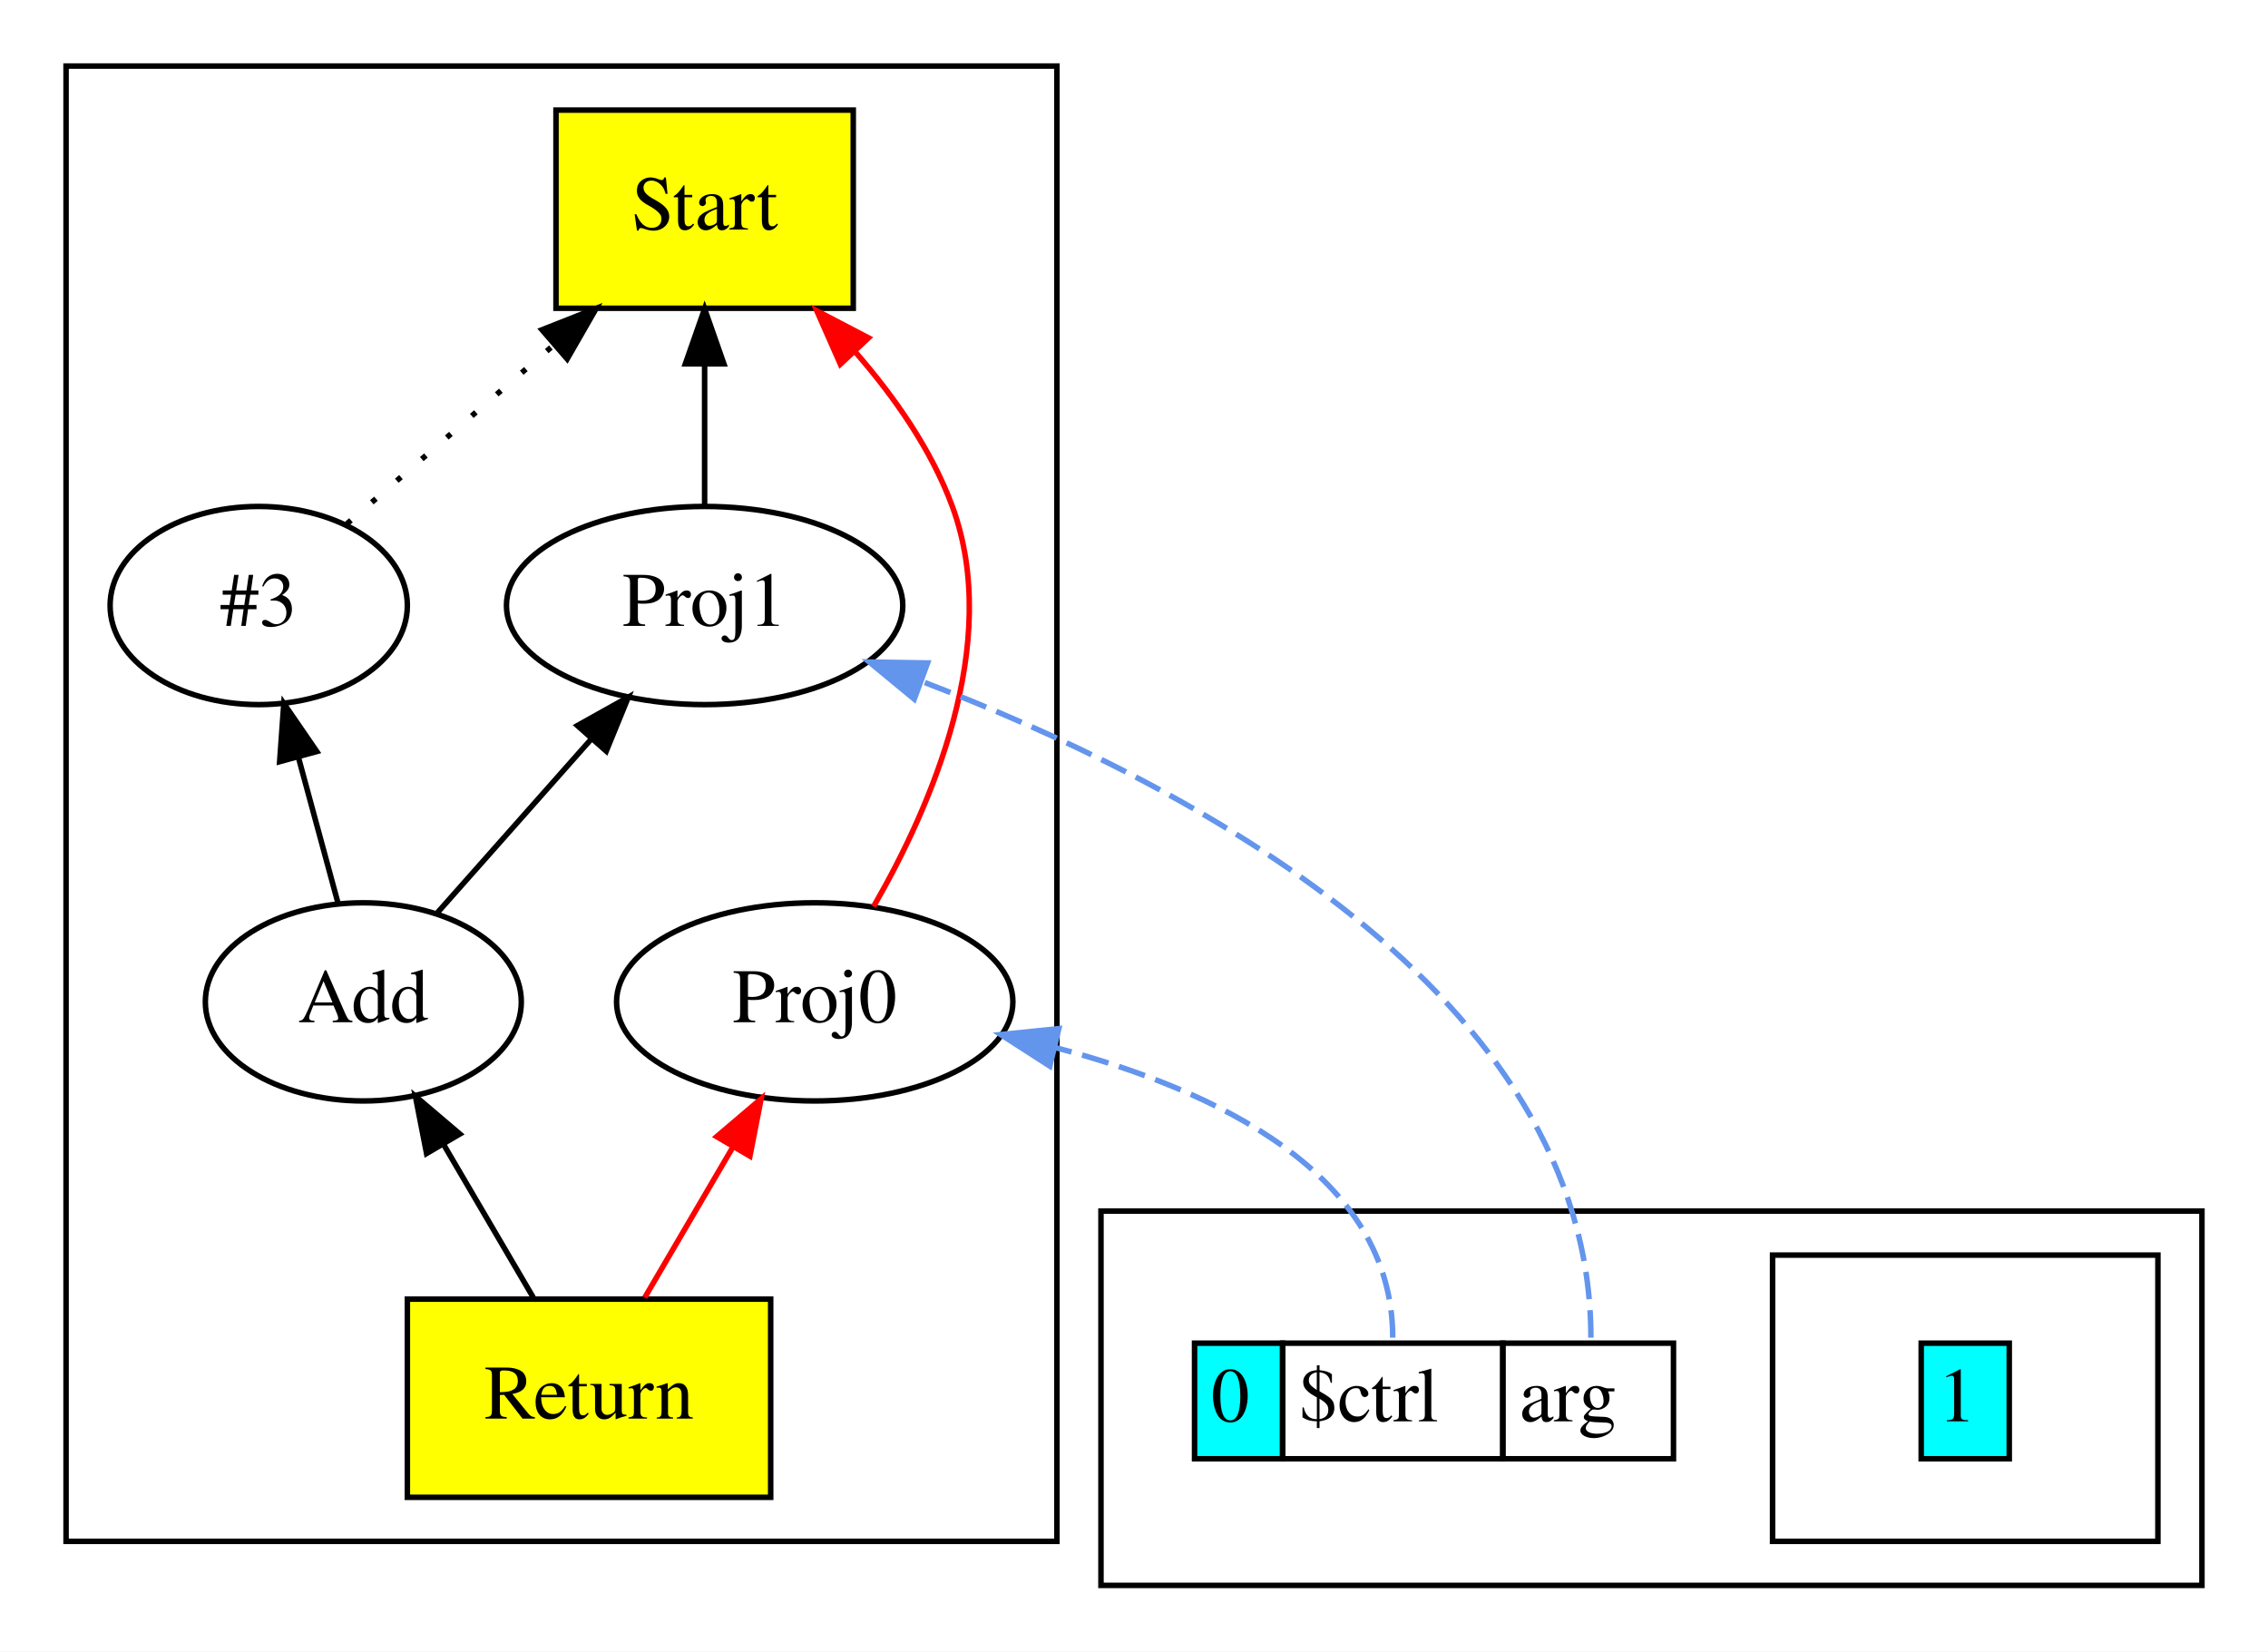
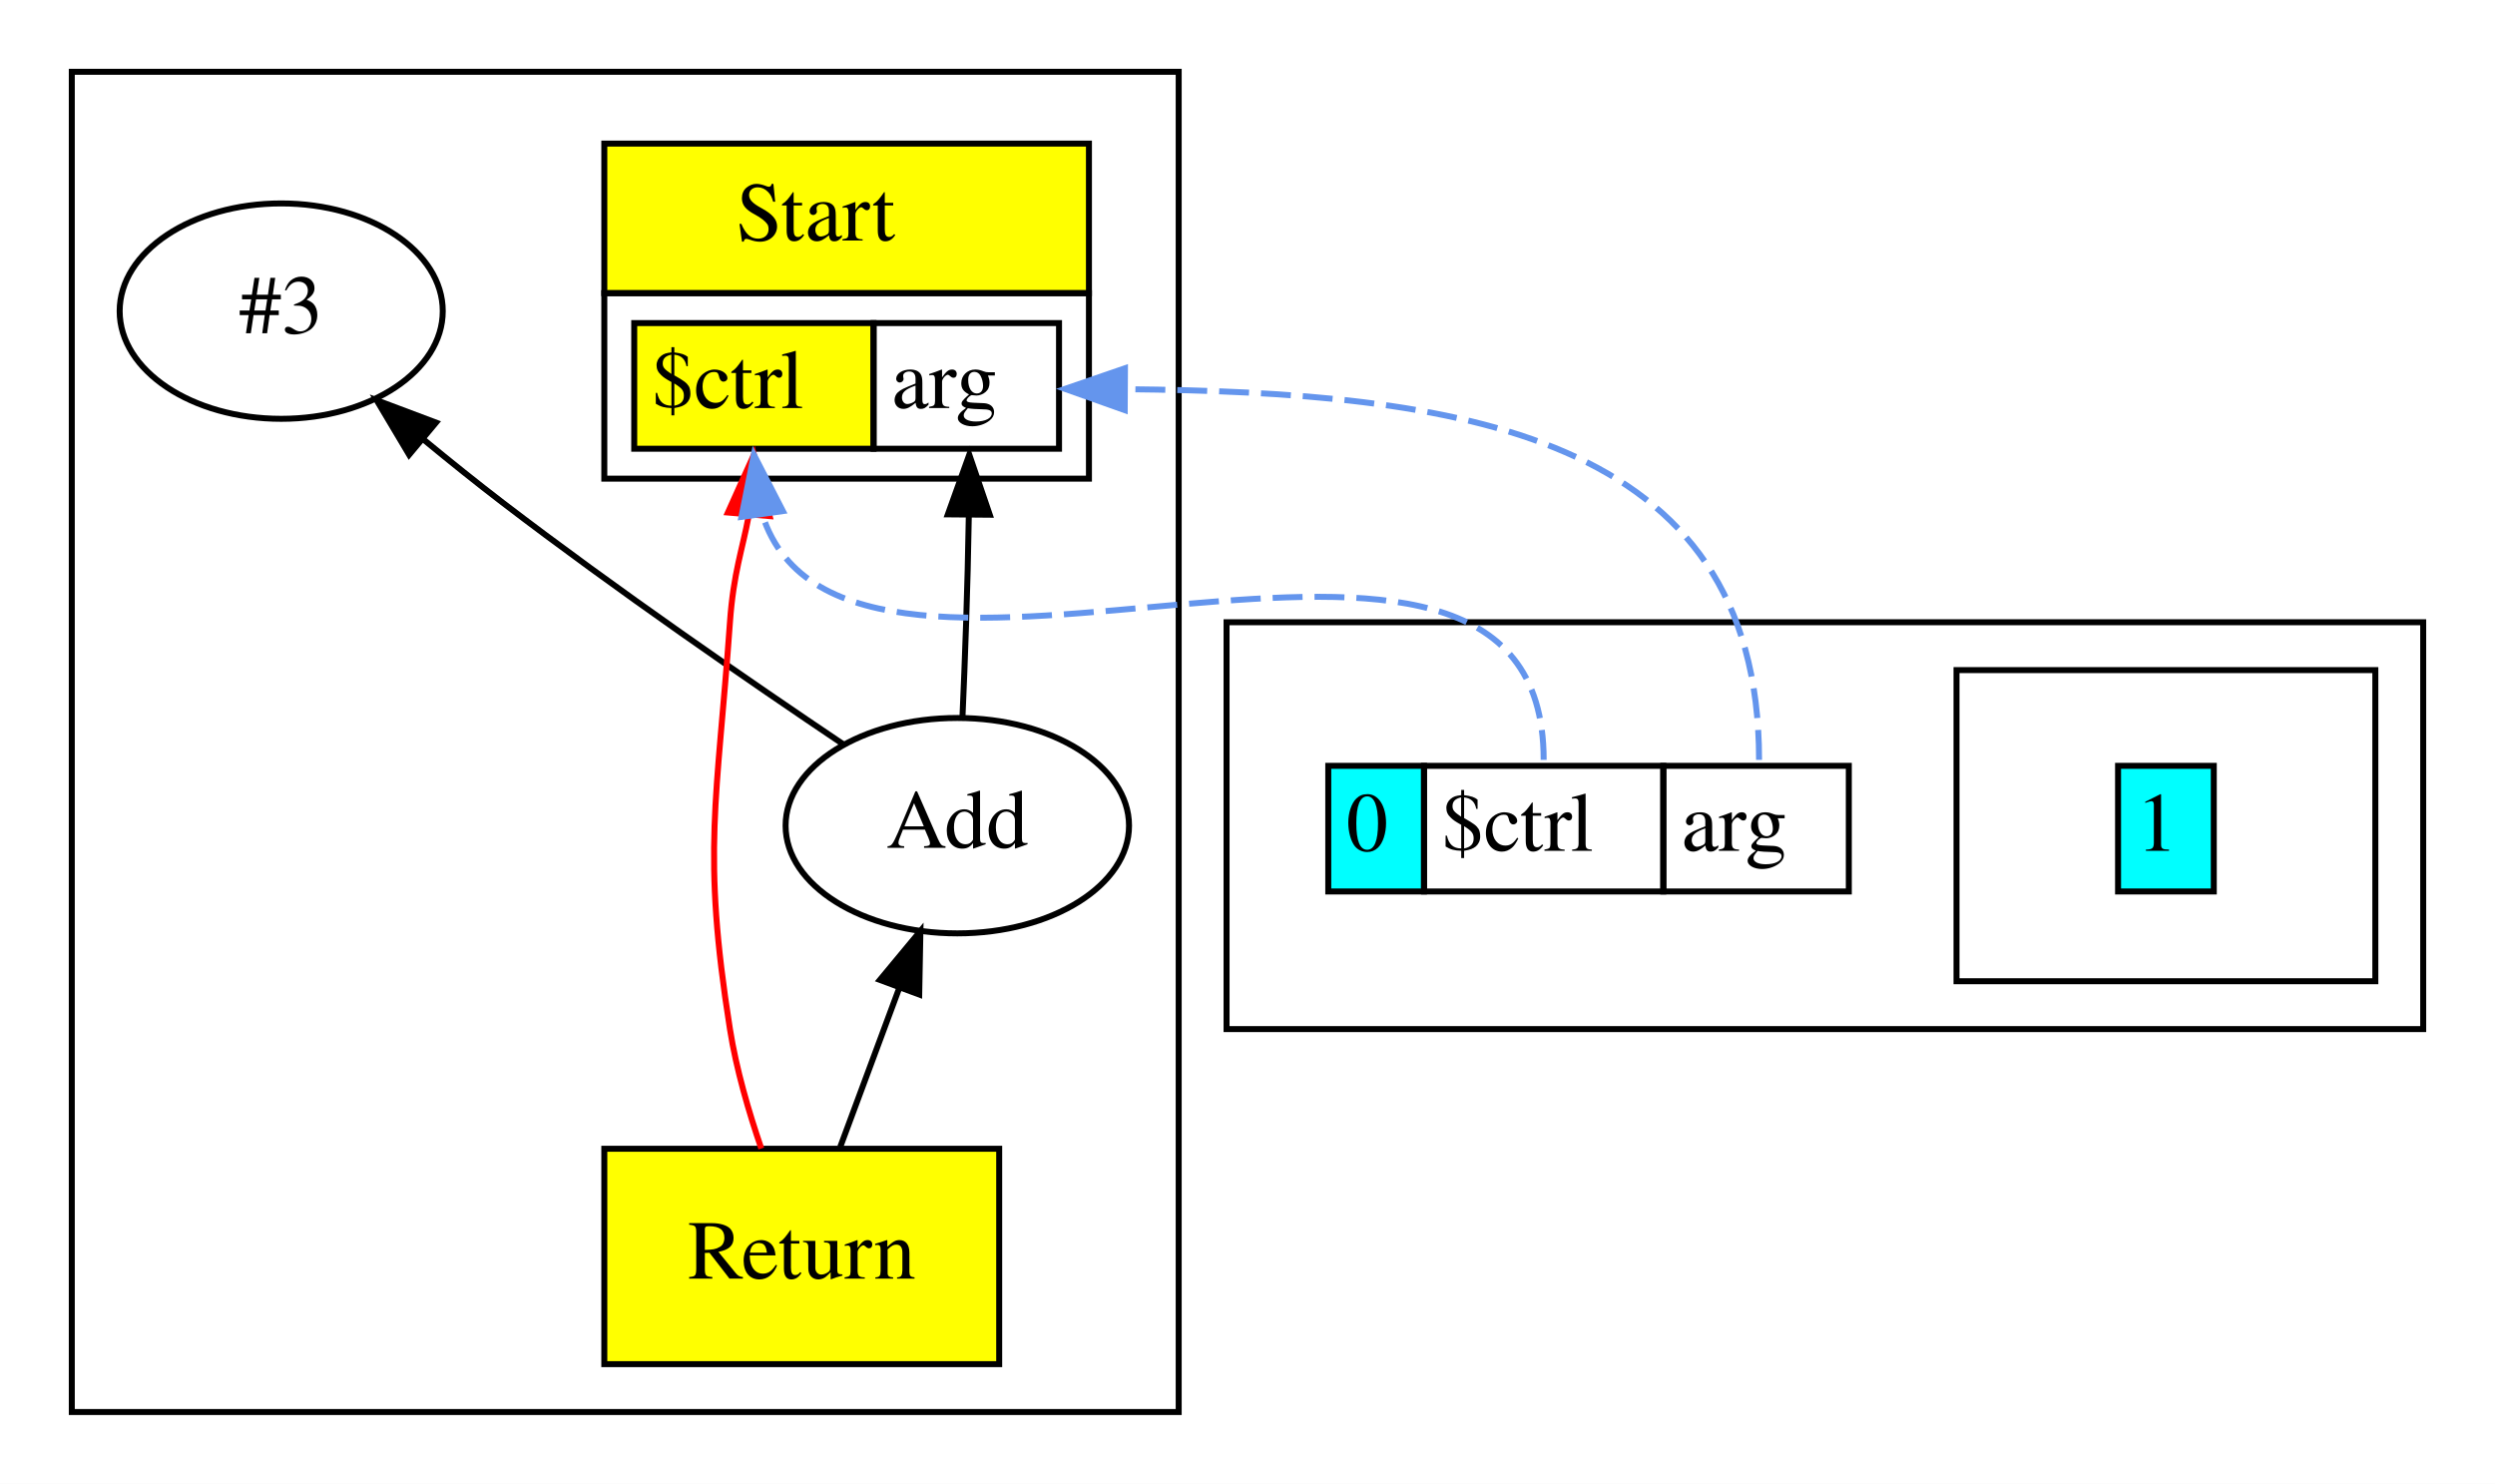
- <svg xmlns="http://www.w3.org/2000/svg" width="412pt" height="300pt" viewBox="0.00 0.00 412.00 300.00">
-   <g id="graph0" class="graph" transform="scale(1 1) rotate(0) translate(4 296)">
-     <polygon fill="white" stroke="transparent" points="-4,4 -4,-296 408,-296 408,4 -4,4" />
+ <svg xmlns="http://www.w3.org/2000/svg" width="417pt" height="248pt" viewBox="0.00 0.00 417.00 248.00">
+   <g id="graph0" class="graph" transform="scale(1 1) rotate(0) translate(4 244)">
+     <polygon fill="white" stroke="transparent" points="-4,4 -4,-244 413,-244 413,4 -4,4" />
    <g id="clust1" class="cluster">
-       <polygon fill="none" stroke="black" points="8,-16 8,-284 188,-284 188,-16 8,-16" />
+       <polygon fill="none" stroke="black" points="8,-8 8,-232 193,-232 193,-8 8,-8" />
    </g>
    <g id="clust2" class="cluster">
-       <polygon fill="none" stroke="black" points="196,-8 196,-76 396,-76 396,-8 196,-8" />
+       <polygon fill="none" stroke="black" points="201,-72 201,-140 401,-140 401,-72 201,-72" />
    </g>
    <g id="clust3" class="cluster">
-       <polygon fill="none" stroke="black" points="318,-16 318,-68 388,-68 388,-16 318,-16" />
+       <polygon fill="none" stroke="black" points="323,-80 323,-132 393,-132 393,-80 323,-80" />
    </g>
    <g id="node1" class="node">
-       <polygon fill="yellow" stroke="black" points="151,-276 97,-276 97,-240 151,-240 151,-276" />
-       <text text-anchor="middle" x="124" y="-254.3" font-family="Times,serif" font-size="14.00">Start</text>
+       <polygon fill="yellow" stroke="transparent" points="97,-195 97,-220 178,-220 178,-195 97,-195" />
+       <polygon fill="none" stroke="black" points="97,-195 97,-220 178,-220 178,-195 97,-195" />
+       <text text-anchor="start" x="119" y="-203.8" font-family="Times,serif" font-size="14.00">Start</text>
+       <polygon fill="none" stroke="black" points="97,-164 97,-195 178,-195 178,-164 97,-164" />
+       <polygon fill="yellow" stroke="transparent" points="102,-169 102,-190 142,-190 142,-169 102,-169" />
+       <polygon fill="none" stroke="black" points="102,-169 102,-190 142,-190 142,-169 102,-169" />
+       <text text-anchor="start" x="105" y="-175.8" font-family="Times,serif" font-size="14.00">$ctrl</text>
+       <polygon fill="none" stroke="black" points="142,-169 142,-190 173,-190 173,-169 142,-169" />
+       <text text-anchor="start" x="145" y="-175.8" font-family="Times,serif" font-size="14.00">arg</text>
    </g>
    <g id="node2" class="node">
-       <ellipse fill="none" stroke="black" cx="144" cy="-114" rx="36" ry="18" />
-       <text text-anchor="middle" x="144" y="-110.3" font-family="Times,serif" font-size="14.00">Proj0</text>
+       <ellipse fill="none" stroke="black" cx="43" cy="-192" rx="27" ry="18" />
+       <text text-anchor="middle" x="43" y="-188.3" font-family="Times,serif" font-size="14.00">#3</text>
+     </g>
+     <g id="node3" class="node">
+       <ellipse fill="none" stroke="black" cx="156" cy="-106" rx="28.7" ry="18" />
+       <text text-anchor="middle" x="156" y="-102.3" font-family="Times,serif" font-size="14.00">Add</text>
    </g>
    <g id="edge1" class="edge">
-       <path fill="none" stroke="red" d="M154.69,-131.32C165.11,-149.36 178.13,-179.14 169,-204 165.22,-214.3 158.44,-223.98 151.28,-232.16" />
-       <polygon fill="red" stroke="red" points="148.66,-229.84 144.38,-239.53 153.77,-234.62 148.66,-229.84" />
-     </g>
-     <g id="node3" class="node">
-       <ellipse fill="none" stroke="black" cx="124" cy="-186" rx="36" ry="18" />
-       <text text-anchor="middle" x="124" y="-182.3" font-family="Times,serif" font-size="14.00">Proj1</text>
+       <path fill="none" stroke="black" d="M156.86,-124.09C157.28,-133.54 157.73,-145.77 157.92,-157.68" />
+       <polygon fill="black" stroke="black" points="154.42,-158.03 158,-168 161.42,-157.97 154.42,-158.03" />
    </g>
    <g id="edge2" class="edge">
-       <path fill="none" stroke="black" d="M124,-204.3C124,-212.02 124,-221.29 124,-229.89" />
-       <polygon fill="black" stroke="black" points="120.5,-229.9 124,-239.9 127.5,-229.9 120.5,-229.9" />
+       <path fill="none" stroke="black" d="M136.93,-119.61C121.35,-130.08 98.91,-145.53 80,-160 75.7,-163.29 71.22,-166.89 66.91,-170.44" />
+       <polygon fill="black" stroke="black" points="64.38,-168 58.96,-177.1 68.87,-173.37 64.38,-168" />
    </g>
    <g id="node4" class="node">
-       <ellipse fill="none" stroke="black" cx="43" cy="-186" rx="27" ry="18" />
-       <text text-anchor="middle" x="43" y="-182.3" font-family="Times,serif" font-size="14.00">#3</text>
+       <polygon fill="yellow" stroke="black" points="163,-52 97,-52 97,-16 163,-16 163,-52" />
+       <text text-anchor="middle" x="130" y="-30.3" font-family="Times,serif" font-size="14.00">Return</text>
    </g>
    <g id="edge3" class="edge">
-       <path fill="none" stroke="black" stroke-dasharray="1,5" d="M59,-200.83C69.67,-210.05 83.96,-222.4 96.43,-233.18" />
-       <polygon fill="black" stroke="black" points="94.45,-236.09 104.31,-239.98 99.03,-230.79 94.45,-236.09" />
+       <path fill="none" stroke="red" d="M123.24,-52.04C121.12,-58.23 119.05,-65.33 118,-72 113.28,-101.85 115.86,-109.85 118,-140 118.58,-148.23 120.12,-152.3 121.11,-157.68" />
+       <polygon fill="red" stroke="red" points="117.66,-158.34 122,-168 124.63,-157.74 117.66,-158.34" />
+     </g>
+     <g id="edge4" class="edge">
+       <path fill="none" stroke="black" d="M136.43,-52.3C139.4,-60.3 142.99,-69.98 146.29,-78.85" />
+       <polygon fill="black" stroke="black" points="143.06,-80.22 149.83,-88.38 149.63,-77.78 143.06,-80.22" />
    </g>
    <g id="node5" class="node">
-       <ellipse fill="none" stroke="black" cx="62" cy="-114" rx="28.7" ry="18" />
-       <text text-anchor="middle" x="62" y="-110.3" font-family="Times,serif" font-size="14.00">Add</text>
-     </g>
-     <g id="edge4" class="edge">
-       <path fill="none" stroke="black" d="M75.45,-130.19C83.63,-139.42 94.23,-151.39 103.44,-161.78" />
-       <polygon fill="black" stroke="black" points="100.89,-164.19 110.14,-169.36 106.13,-159.55 100.89,-164.19" />
+       <polygon fill="cyan" stroke="transparent" points="218,-95 218,-116 234,-116 234,-95 218,-95" />
+       <polygon fill="none" stroke="black" points="218,-95 218,-116 234,-116 234,-95 218,-95" />
+       <text text-anchor="start" x="221" y="-101.8" font-family="Times,serif" font-size="14.00">0</text>
+       <polygon fill="none" stroke="black" points="234,-95 234,-116 274,-116 274,-95 234,-95" />
+       <text text-anchor="start" x="237" y="-101.8" font-family="Times,serif" font-size="14.00">$ctrl</text>
+       <polygon fill="none" stroke="black" points="274,-95 274,-116 305,-116 305,-95 274,-95" />
+       <text text-anchor="start" x="277" y="-101.8" font-family="Times,serif" font-size="14.00">arg</text>
    </g>
    <g id="edge5" class="edge">
-       <path fill="none" stroke="black" d="M57.4,-131.95C55.25,-139.86 52.65,-149.46 50.24,-158.31" />
-       <polygon fill="black" stroke="black" points="46.8,-157.64 47.56,-168.21 53.55,-159.48 46.8,-157.64" />
+       <path fill="none" stroke="cornflowerblue" stroke-dasharray="5,2" d="M254,-117C254,-176.09 137.5,-113.66 123.39,-158.03" />
+       <polygon fill="cornflowerblue" stroke="cornflowerblue" points="119.92,-157.61 122,-168 126.85,-158.58 119.92,-157.61" />
+     </g>
+     <g id="edge6" class="edge">
+       <path fill="none" stroke="cornflowerblue" stroke-dasharray="5,2" d="M290,-117C290,-172.03 239,-178.4 184.25,-178.95" />
+       <polygon fill="cornflowerblue" stroke="cornflowerblue" points="183.98,-175.45 174,-179 184.02,-182.45 183.98,-175.45" />
    </g>
    <g id="node6" class="node">
-       <polygon fill="yellow" stroke="black" points="136,-60 70,-60 70,-24 136,-24 136,-60" />
-       <text text-anchor="middle" x="103" y="-38.3" font-family="Times,serif" font-size="14.00">Return</text>
-     </g>
-     <g id="edge6" class="edge">
-       <path fill="none" stroke="red" d="M113.13,-60.3C117.97,-68.56 123.85,-78.61 129.18,-87.7" />
-       <polygon fill="red" stroke="red" points="126.19,-89.52 134.26,-96.38 132.23,-85.98 126.19,-89.52" />
-     </g>
-     <g id="edge7" class="edge">
-       <path fill="none" stroke="black" d="M92.87,-60.3C87.96,-68.68 81.97,-78.9 76.58,-88.1" />
-       <polygon fill="black" stroke="black" points="73.49,-86.46 71.46,-96.86 79.53,-90 73.49,-86.46" />
-     </g>
-     <g id="node7" class="node">
-       <polygon fill="aqua" stroke="transparent" points="213,-31 213,-52 229,-52 229,-31 213,-31" />
-       <polygon fill="none" stroke="black" points="213,-31 213,-52 229,-52 229,-31 213,-31" />
-       <text text-anchor="start" x="216" y="-37.8" font-family="Times,serif" font-size="14.00">0</text>
-       <polygon fill="none" stroke="black" points="229,-31 229,-52 269,-52 269,-31 229,-31" />
-       <text text-anchor="start" x="232" y="-37.8" font-family="Times,serif" font-size="14.00">$ctrl</text>
-       <polygon fill="none" stroke="black" points="269,-31 269,-52 300,-52 300,-31 269,-31" />
-       <text text-anchor="start" x="272" y="-37.8" font-family="Times,serif" font-size="14.00">arg</text>
-     </g>
-     <g id="edge8" class="edge">
-       <path fill="none" stroke="cornflowerblue" stroke-dasharray="5,2" d="M249,-53C249,-82.86 216.59,-98.06 187.78,-105.68" />
-       <polygon fill="cornflowerblue" stroke="cornflowerblue" points="186.71,-102.33 177.8,-108.06 188.34,-109.14 186.71,-102.33" />
-     </g>
-     <g id="edge9" class="edge">
-       <path fill="none" stroke="cornflowerblue" stroke-dasharray="5,2" d="M285,-53C285,-115.73 211.01,-154.07 163.35,-172.26" />
-       <polygon fill="cornflowerblue" stroke="cornflowerblue" points="162.08,-169 153.91,-175.74 164.5,-175.57 162.08,-169" />
-     </g>
-     <g id="node8" class="node">
-       <polygon fill="aqua" stroke="transparent" points="345,-31 345,-52 361,-52 361,-31 345,-31" />
-       <polygon fill="none" stroke="black" points="345,-31 345,-52 361,-52 361,-31 345,-31" />
-       <text text-anchor="start" x="348" y="-37.8" font-family="Times,serif" font-size="14.00">1</text>
+       <polygon fill="cyan" stroke="transparent" points="350,-95 350,-116 366,-116 366,-95 350,-95" />
+       <polygon fill="none" stroke="black" points="350,-95 350,-116 366,-116 366,-95 350,-95" />
+       <text text-anchor="start" x="353" y="-101.8" font-family="Times,serif" font-size="14.00">1</text>
    </g>
  </g>
</svg>
